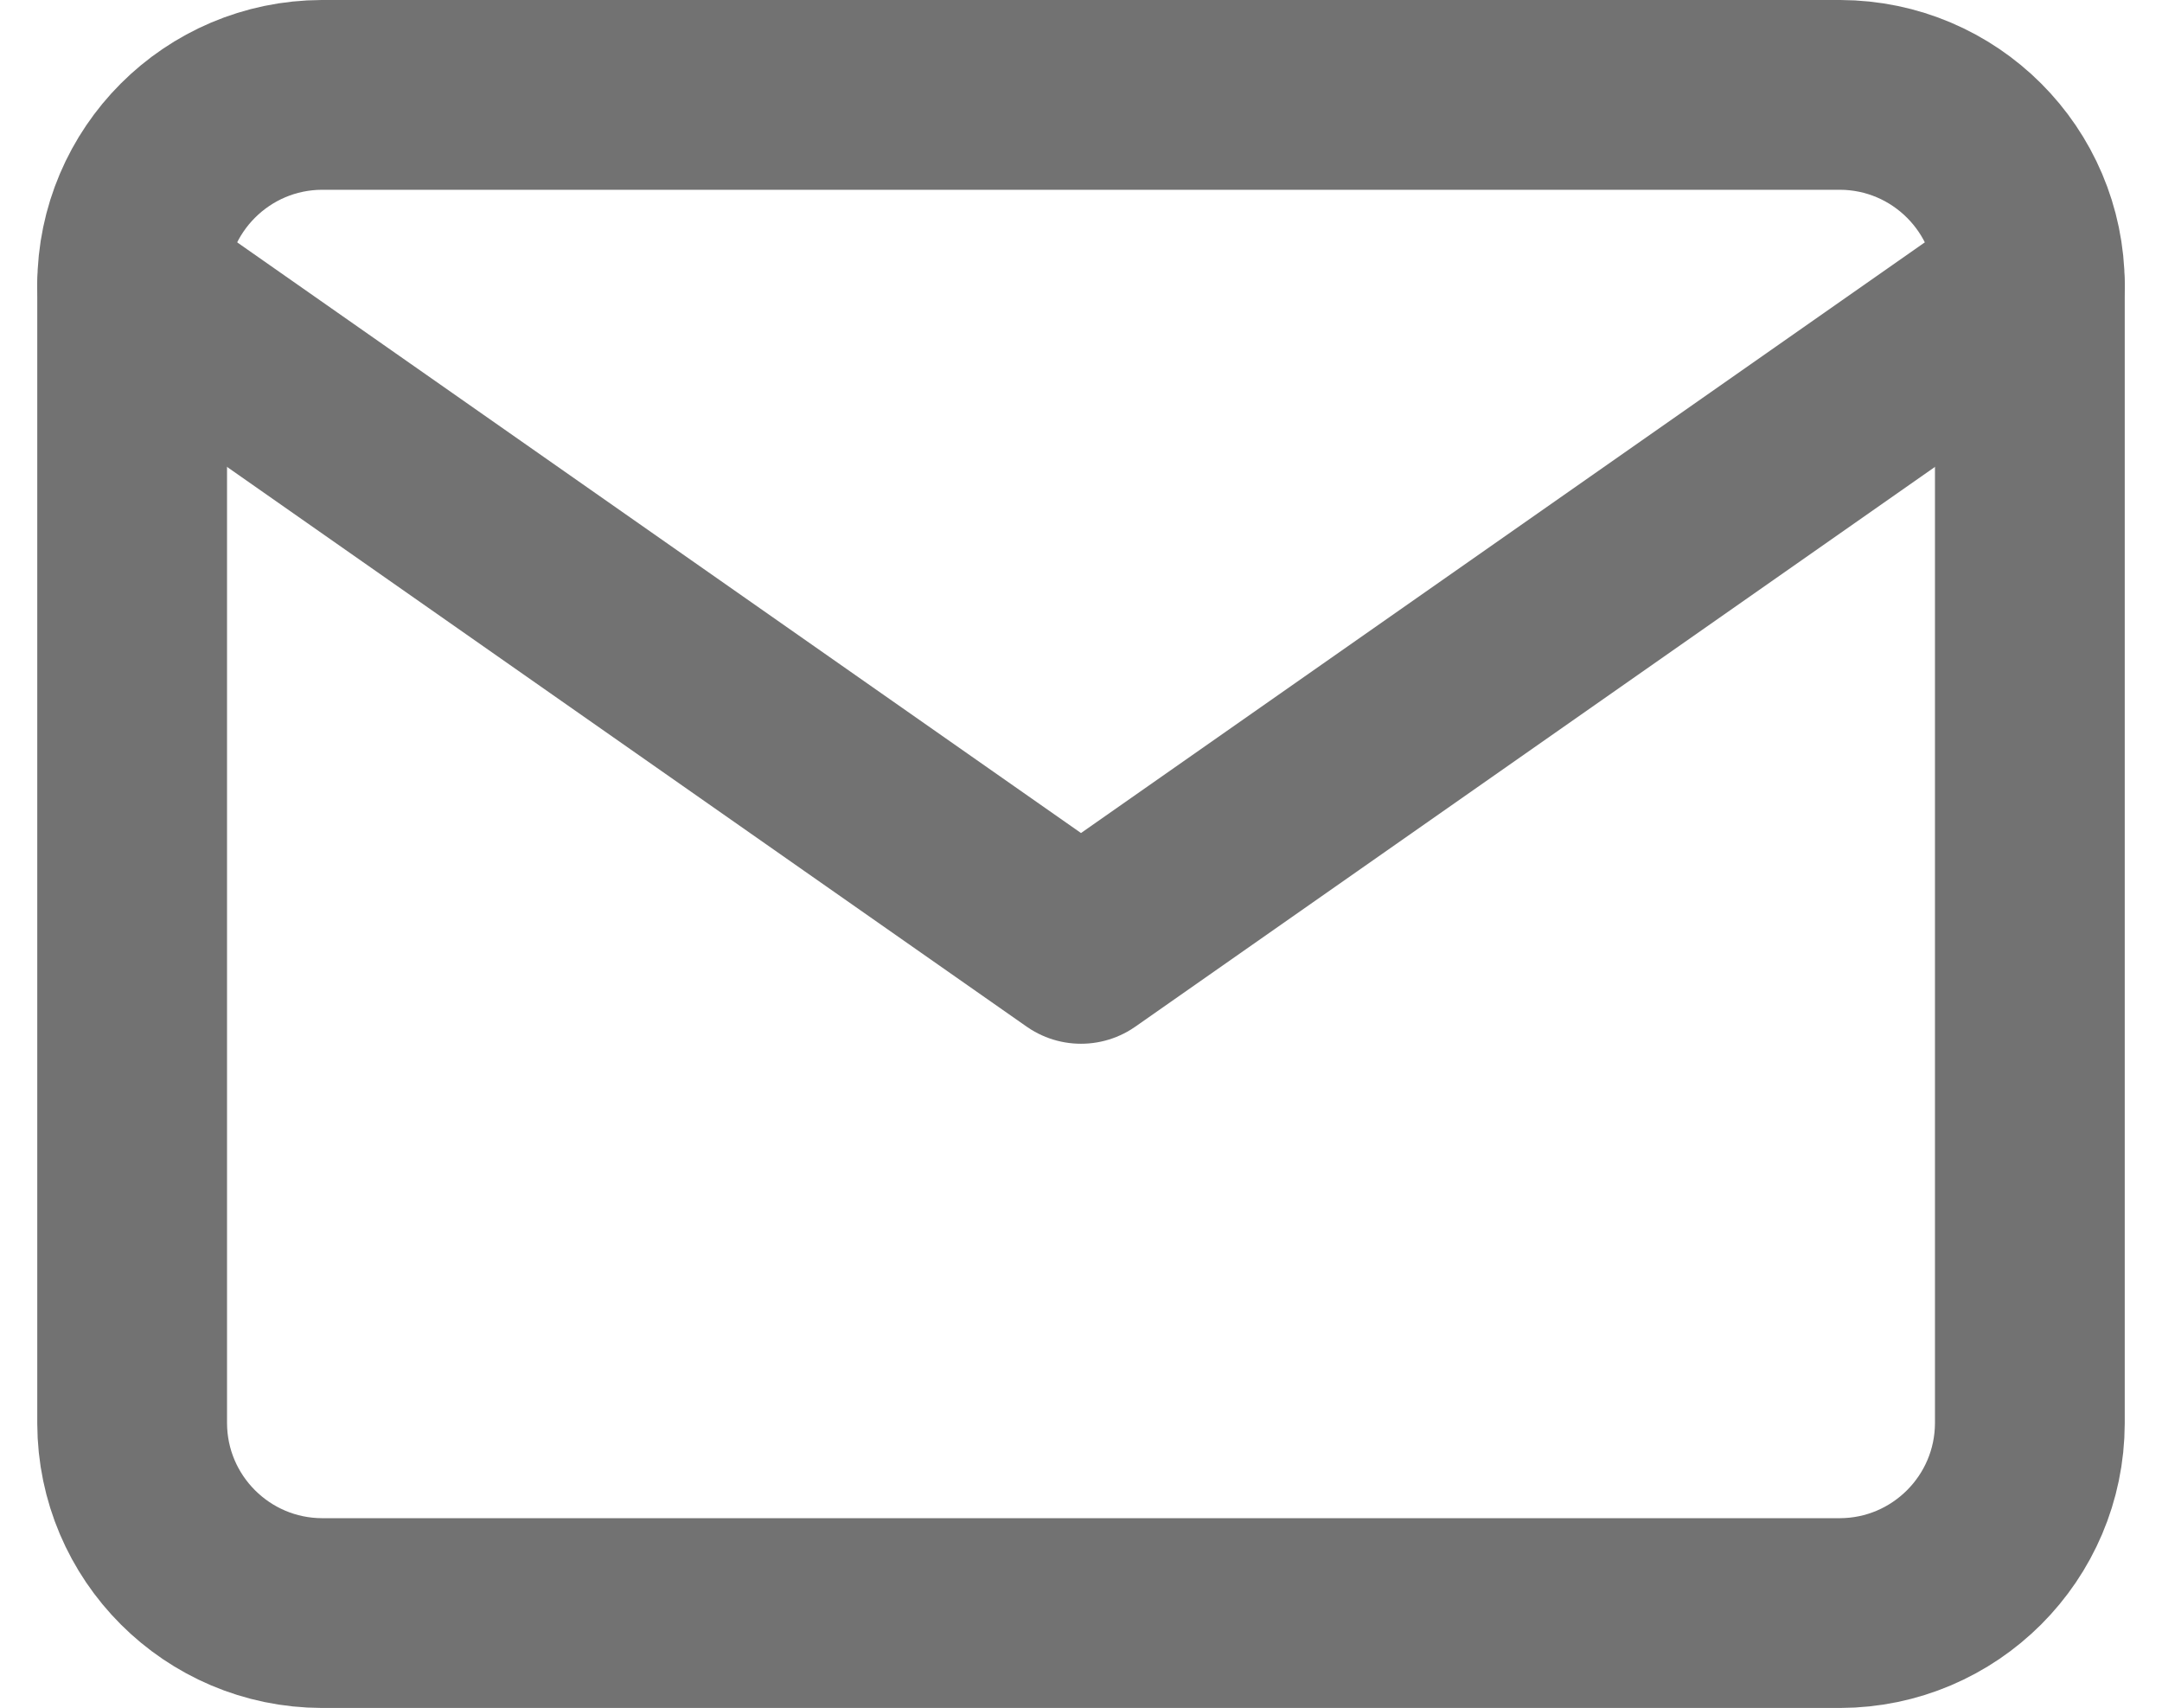
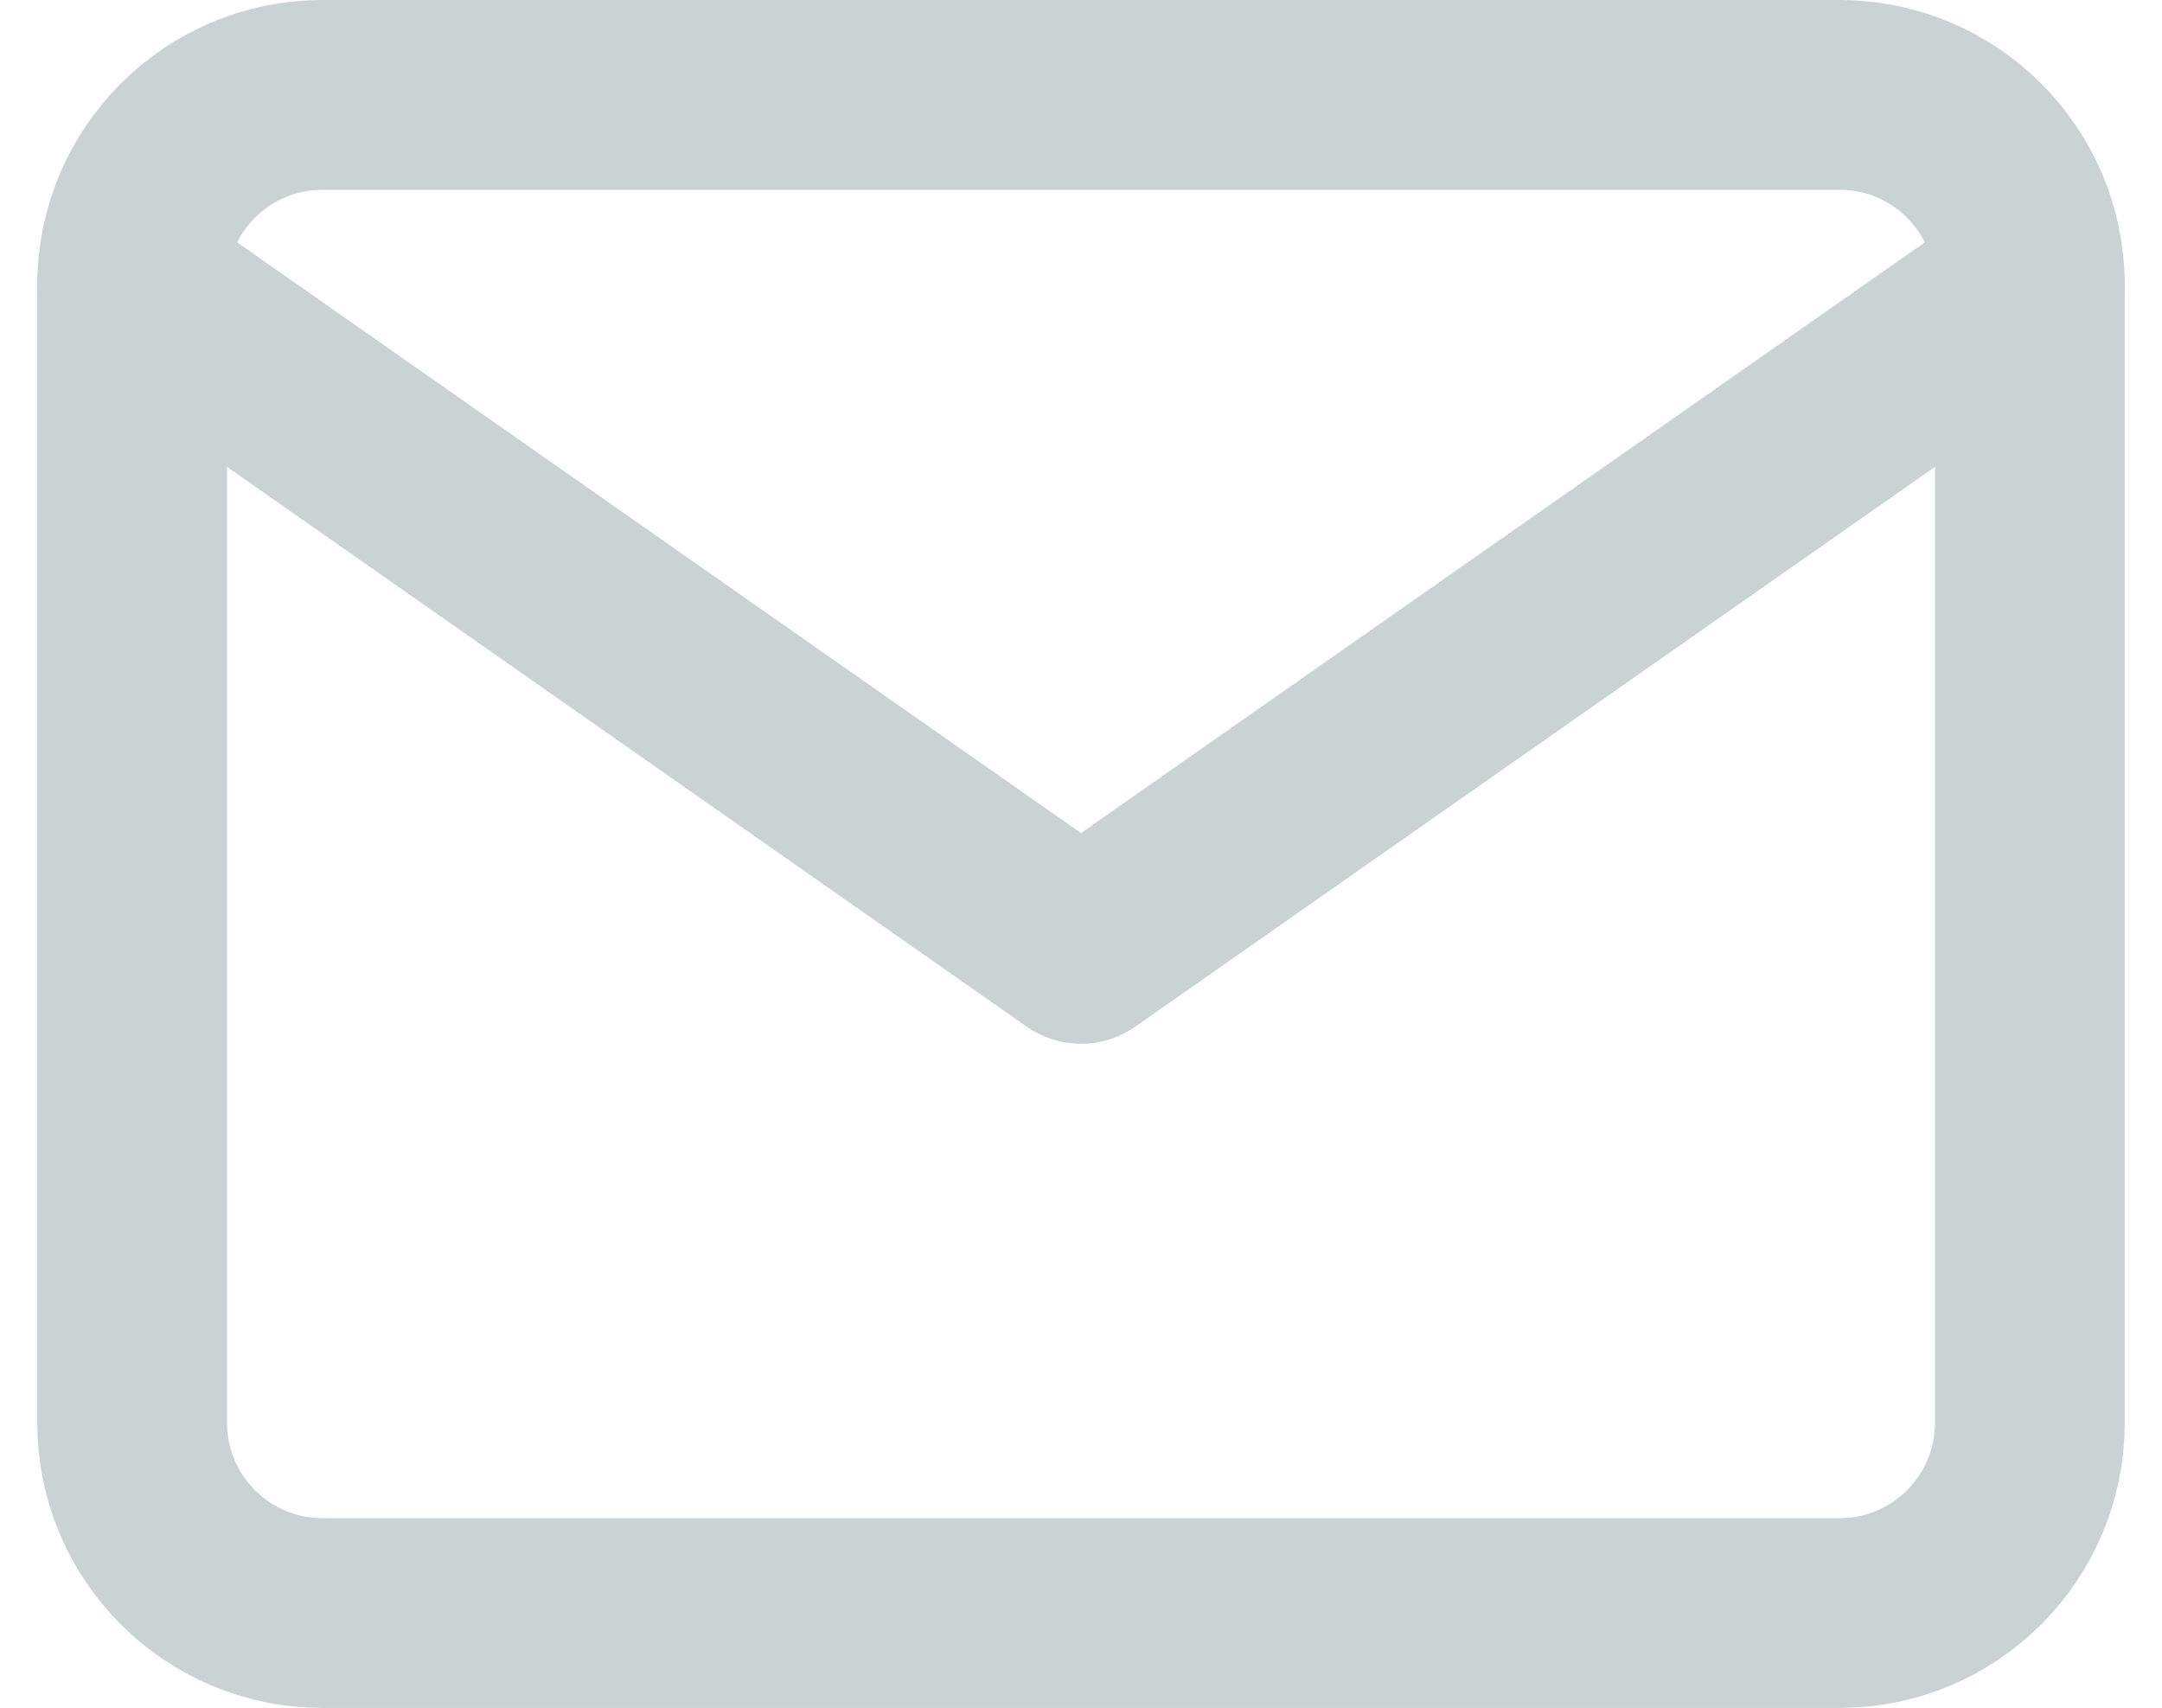
<svg xmlns="http://www.w3.org/2000/svg" width="34.178" height="27" viewBox="0 0 34.178 27">
  <g id="Icon_feather-mail" data-name="Icon feather-mail" transform="translate(-0.911 -4.5)">
-     <path id="Tracé_1" data-name="Tracé 1" d="M6,6H30a3.009,3.009,0,0,1,3,3V27a3.009,3.009,0,0,1-3,3H6a3.009,3.009,0,0,1-3-3V9A3.009,3.009,0,0,1,6,6Z" fill="none" stroke="#727272" stroke-linecap="round" stroke-linejoin="round" stroke-width="3" />
-     <path id="Tracé_2" data-name="Tracé 2" d="M33,9,18,19.5,3,9" fill="none" stroke="#727272" stroke-linecap="round" stroke-linejoin="round" stroke-width="3" />
+     <path id="Tracé_1" data-name="Tracé 1" d="M6,6H30a3.009,3.009,0,0,1,3,3V27a3.009,3.009,0,0,1-3,3H6a3.009,3.009,0,0,1-3-3V9A3.009,3.009,0,0,1,6,6Z" fill="none" stroke="#c9d3d3" stroke-linecap="round" stroke-linejoin="round" stroke-width="3" />
+     <path id="Tracé_2" data-name="Tracé 2" d="M33,9,18,19.5,3,9" fill="none" stroke="#c9d3d3" stroke-linecap="round" stroke-linejoin="round" stroke-width="3" />
  </g>
</svg>
